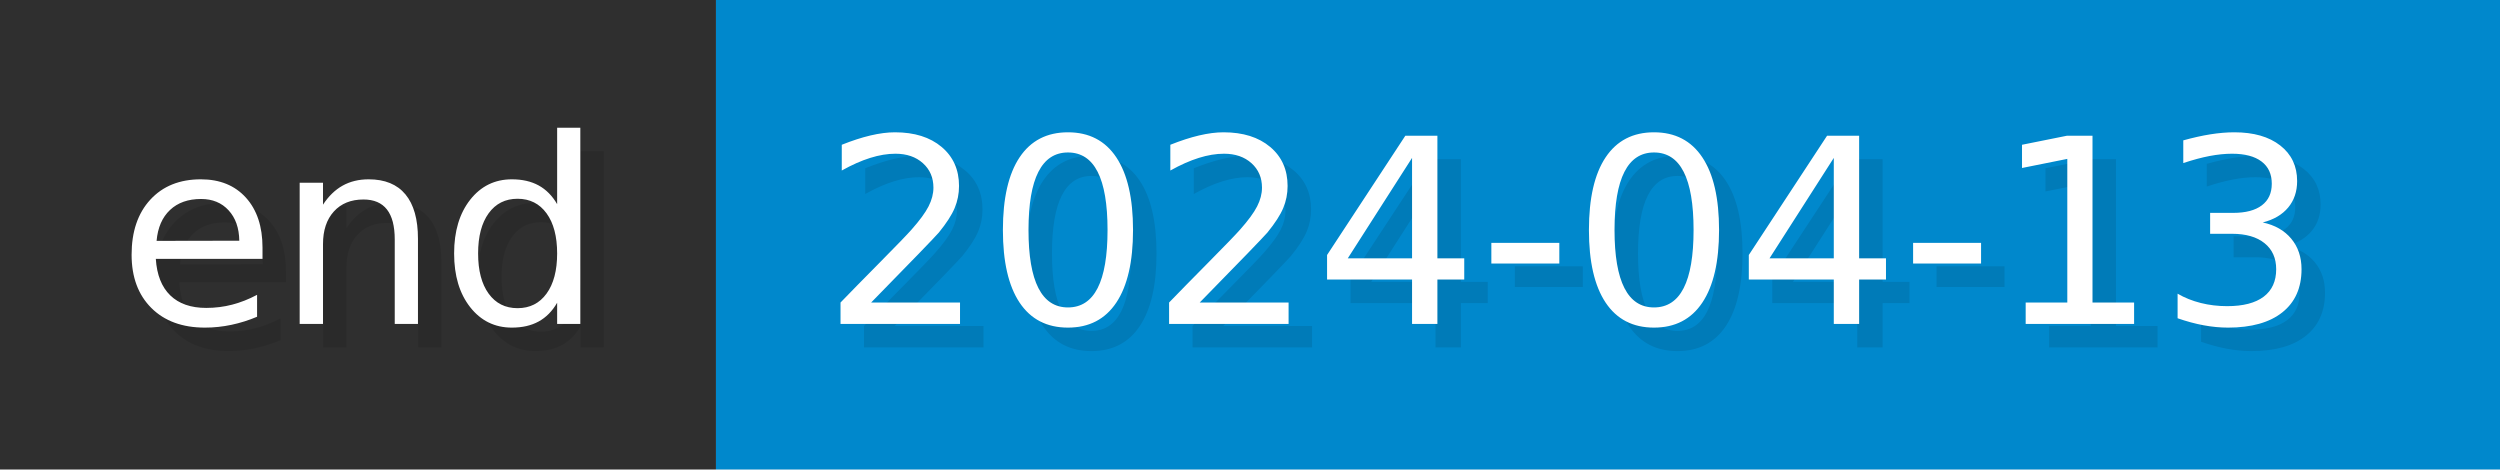
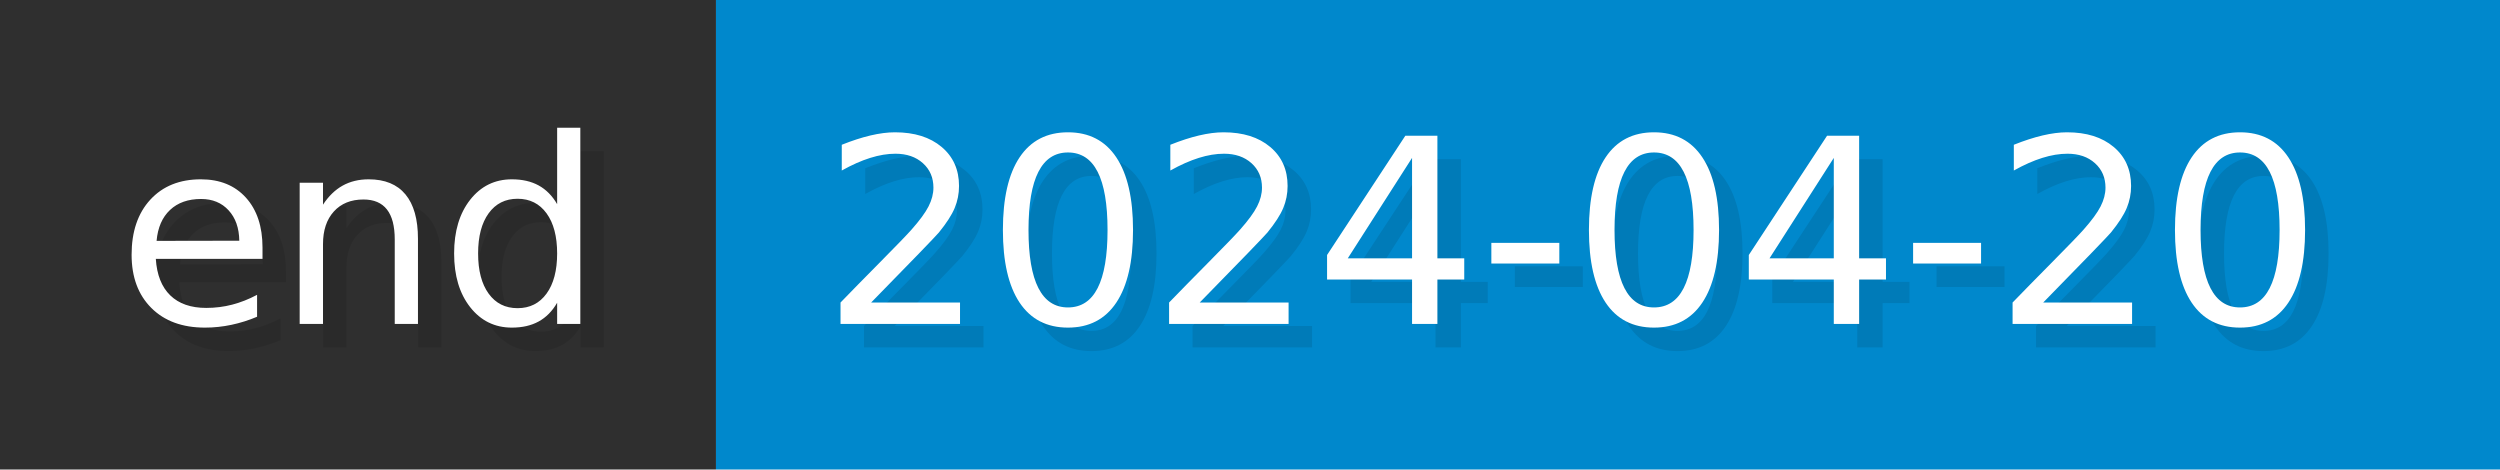
- <svg xmlns="http://www.w3.org/2000/svg" width="106.5" height="20" viewBox="0 0 1065 200" role="img" aria-label="end: 2024-04-13">
+ <svg xmlns="http://www.w3.org/2000/svg" width="106.5" height="20" viewBox="0 0 1065 200" role="img" aria-label="end: 2024-04-20">
  <g>
    <rect fill="#2F2F2F" width="305" height="200" />
    <rect fill="#08C" x="305" width="760" height="200" />
  </g>
  <g aria-hidden="true" fill="#fff" text-anchor="start" font-family="Verdana,DejaVu Sans,sans-serif" font-size="110">
    <text x="60" y="148" textLength="205" fill="#000" opacity="0.1">end</text>
    <text x="50" y="138" textLength="205">end</text>
-     <text x="360" y="148" textLength="660" fill="#000" opacity="0.1">2024-04-13</text>
-     <text x="350" y="138" textLength="660">2024-04-13</text>
+     <text x="360" y="148" textLength="660" fill="#000" opacity="0.1">2024-04-20</text>
+     <text x="350" y="138" textLength="660">2024-04-20</text>
  </g>
</svg>
